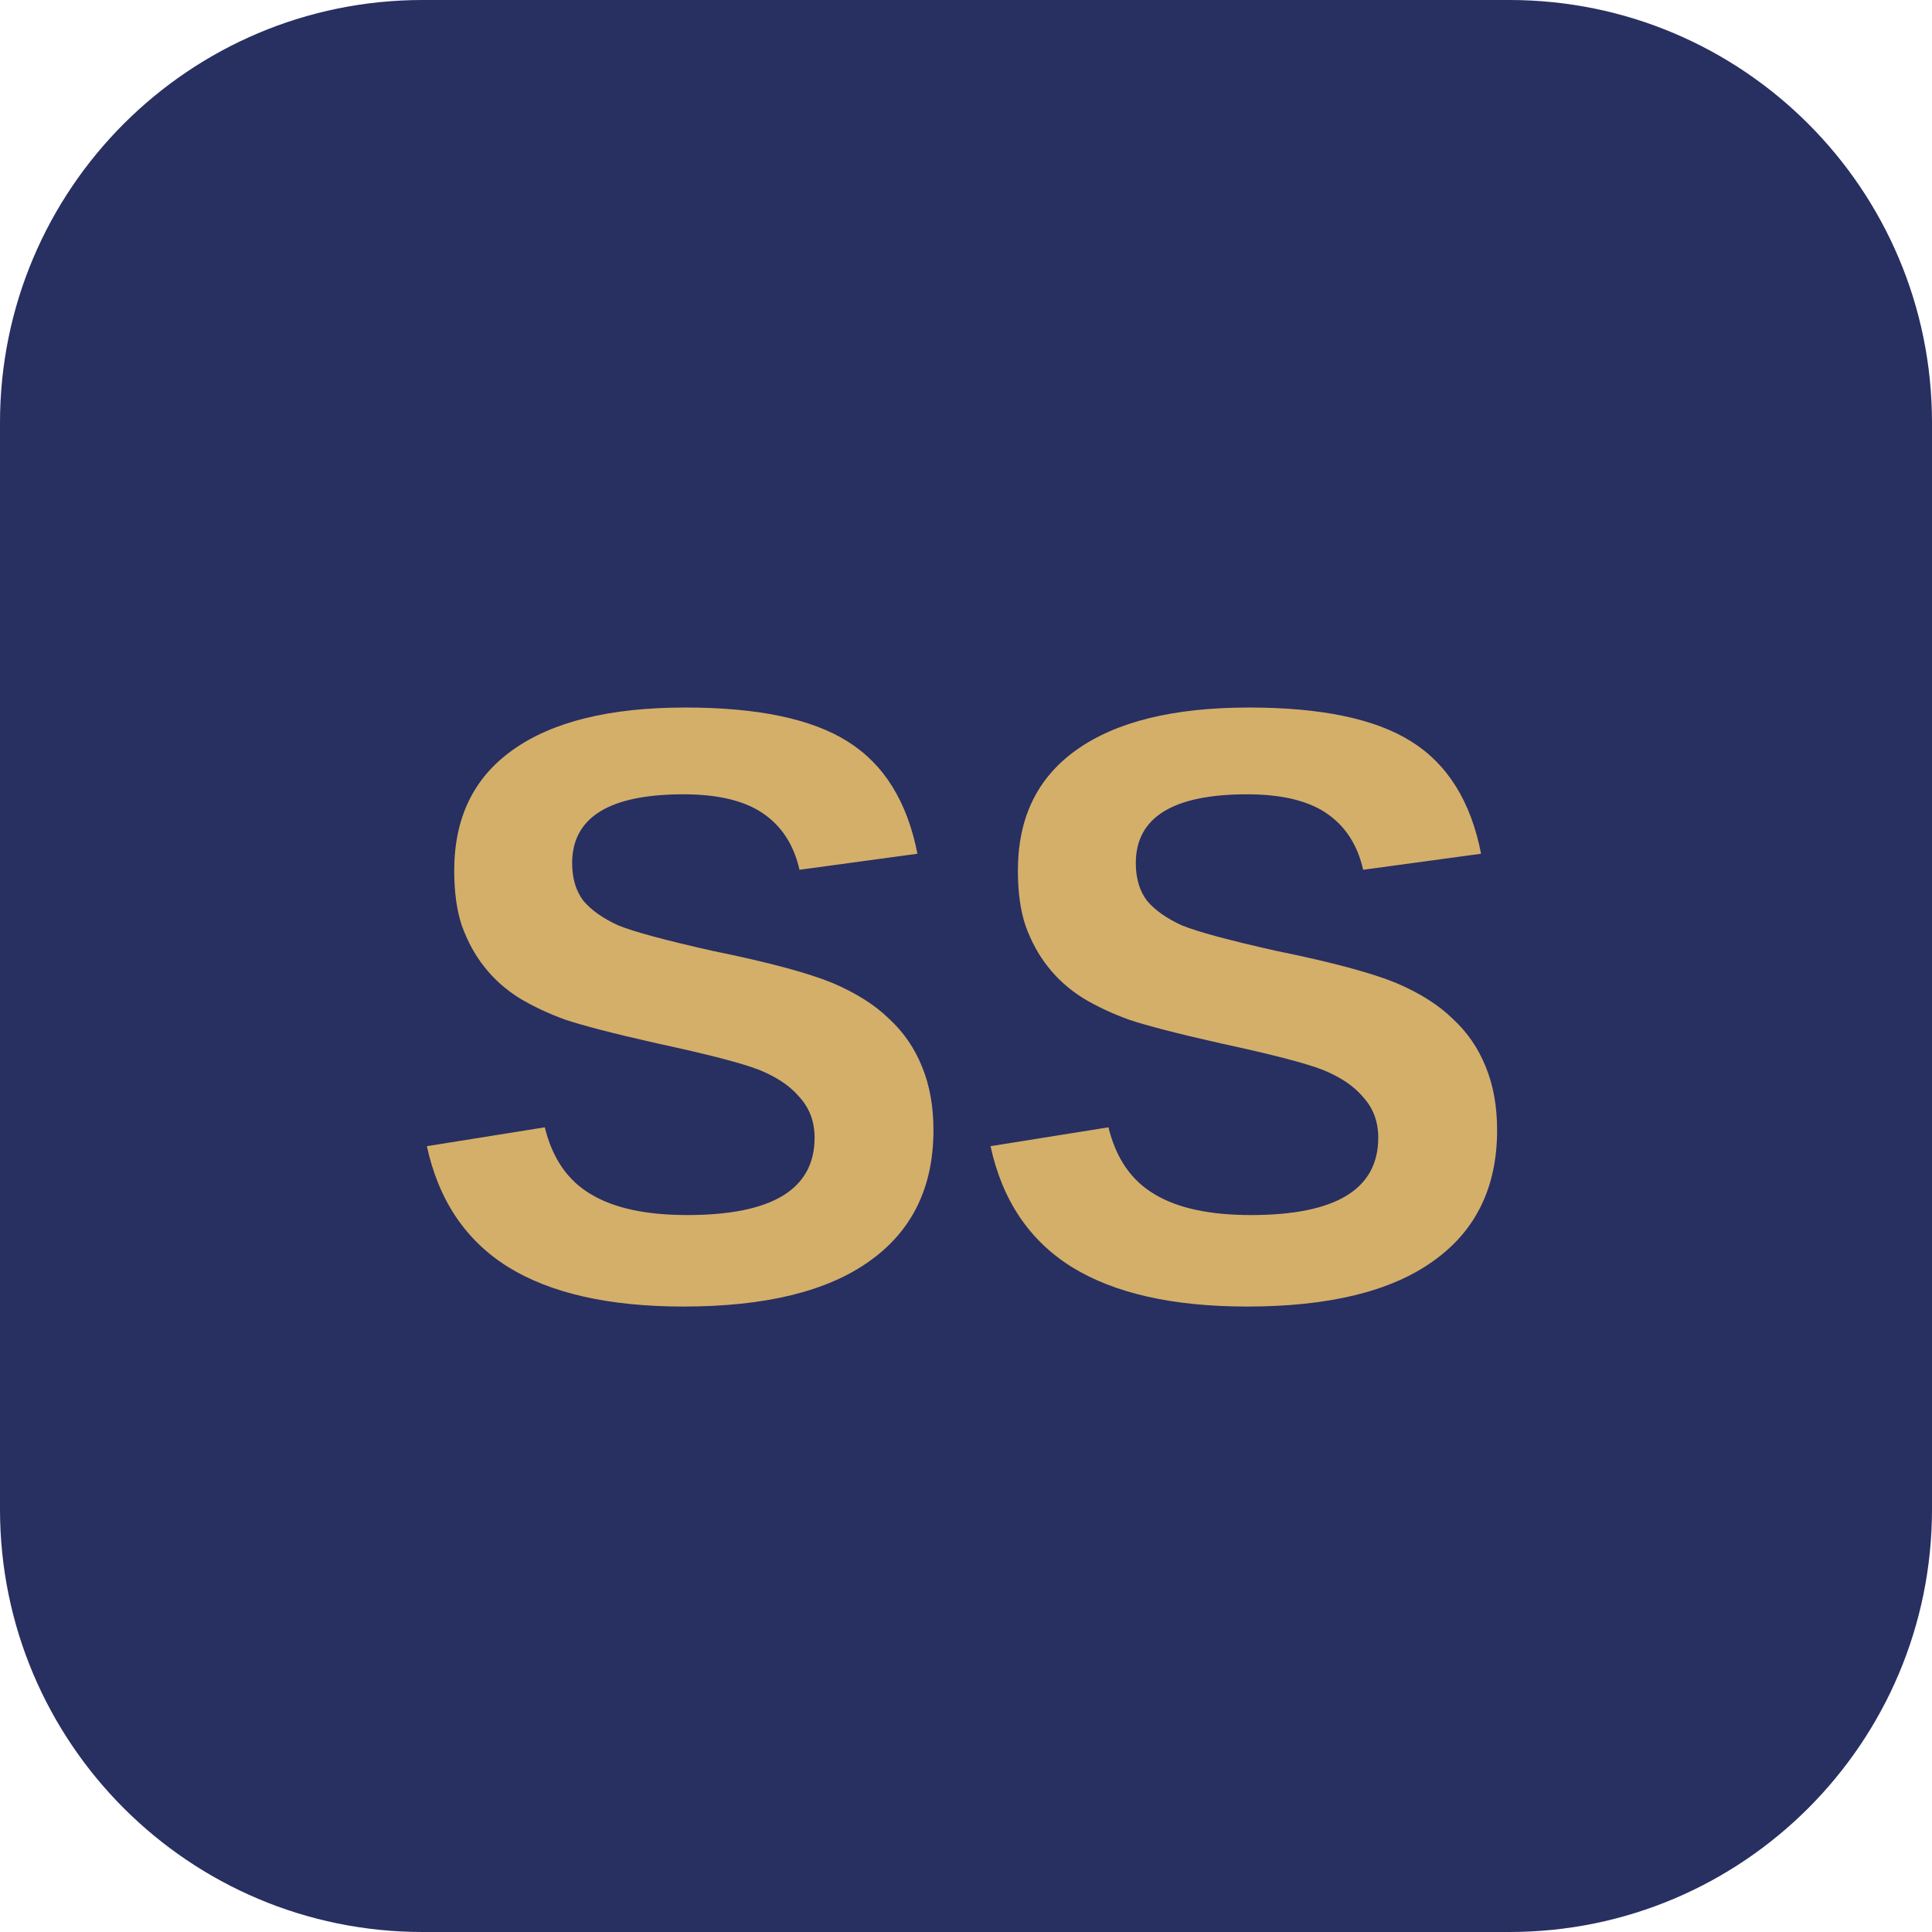
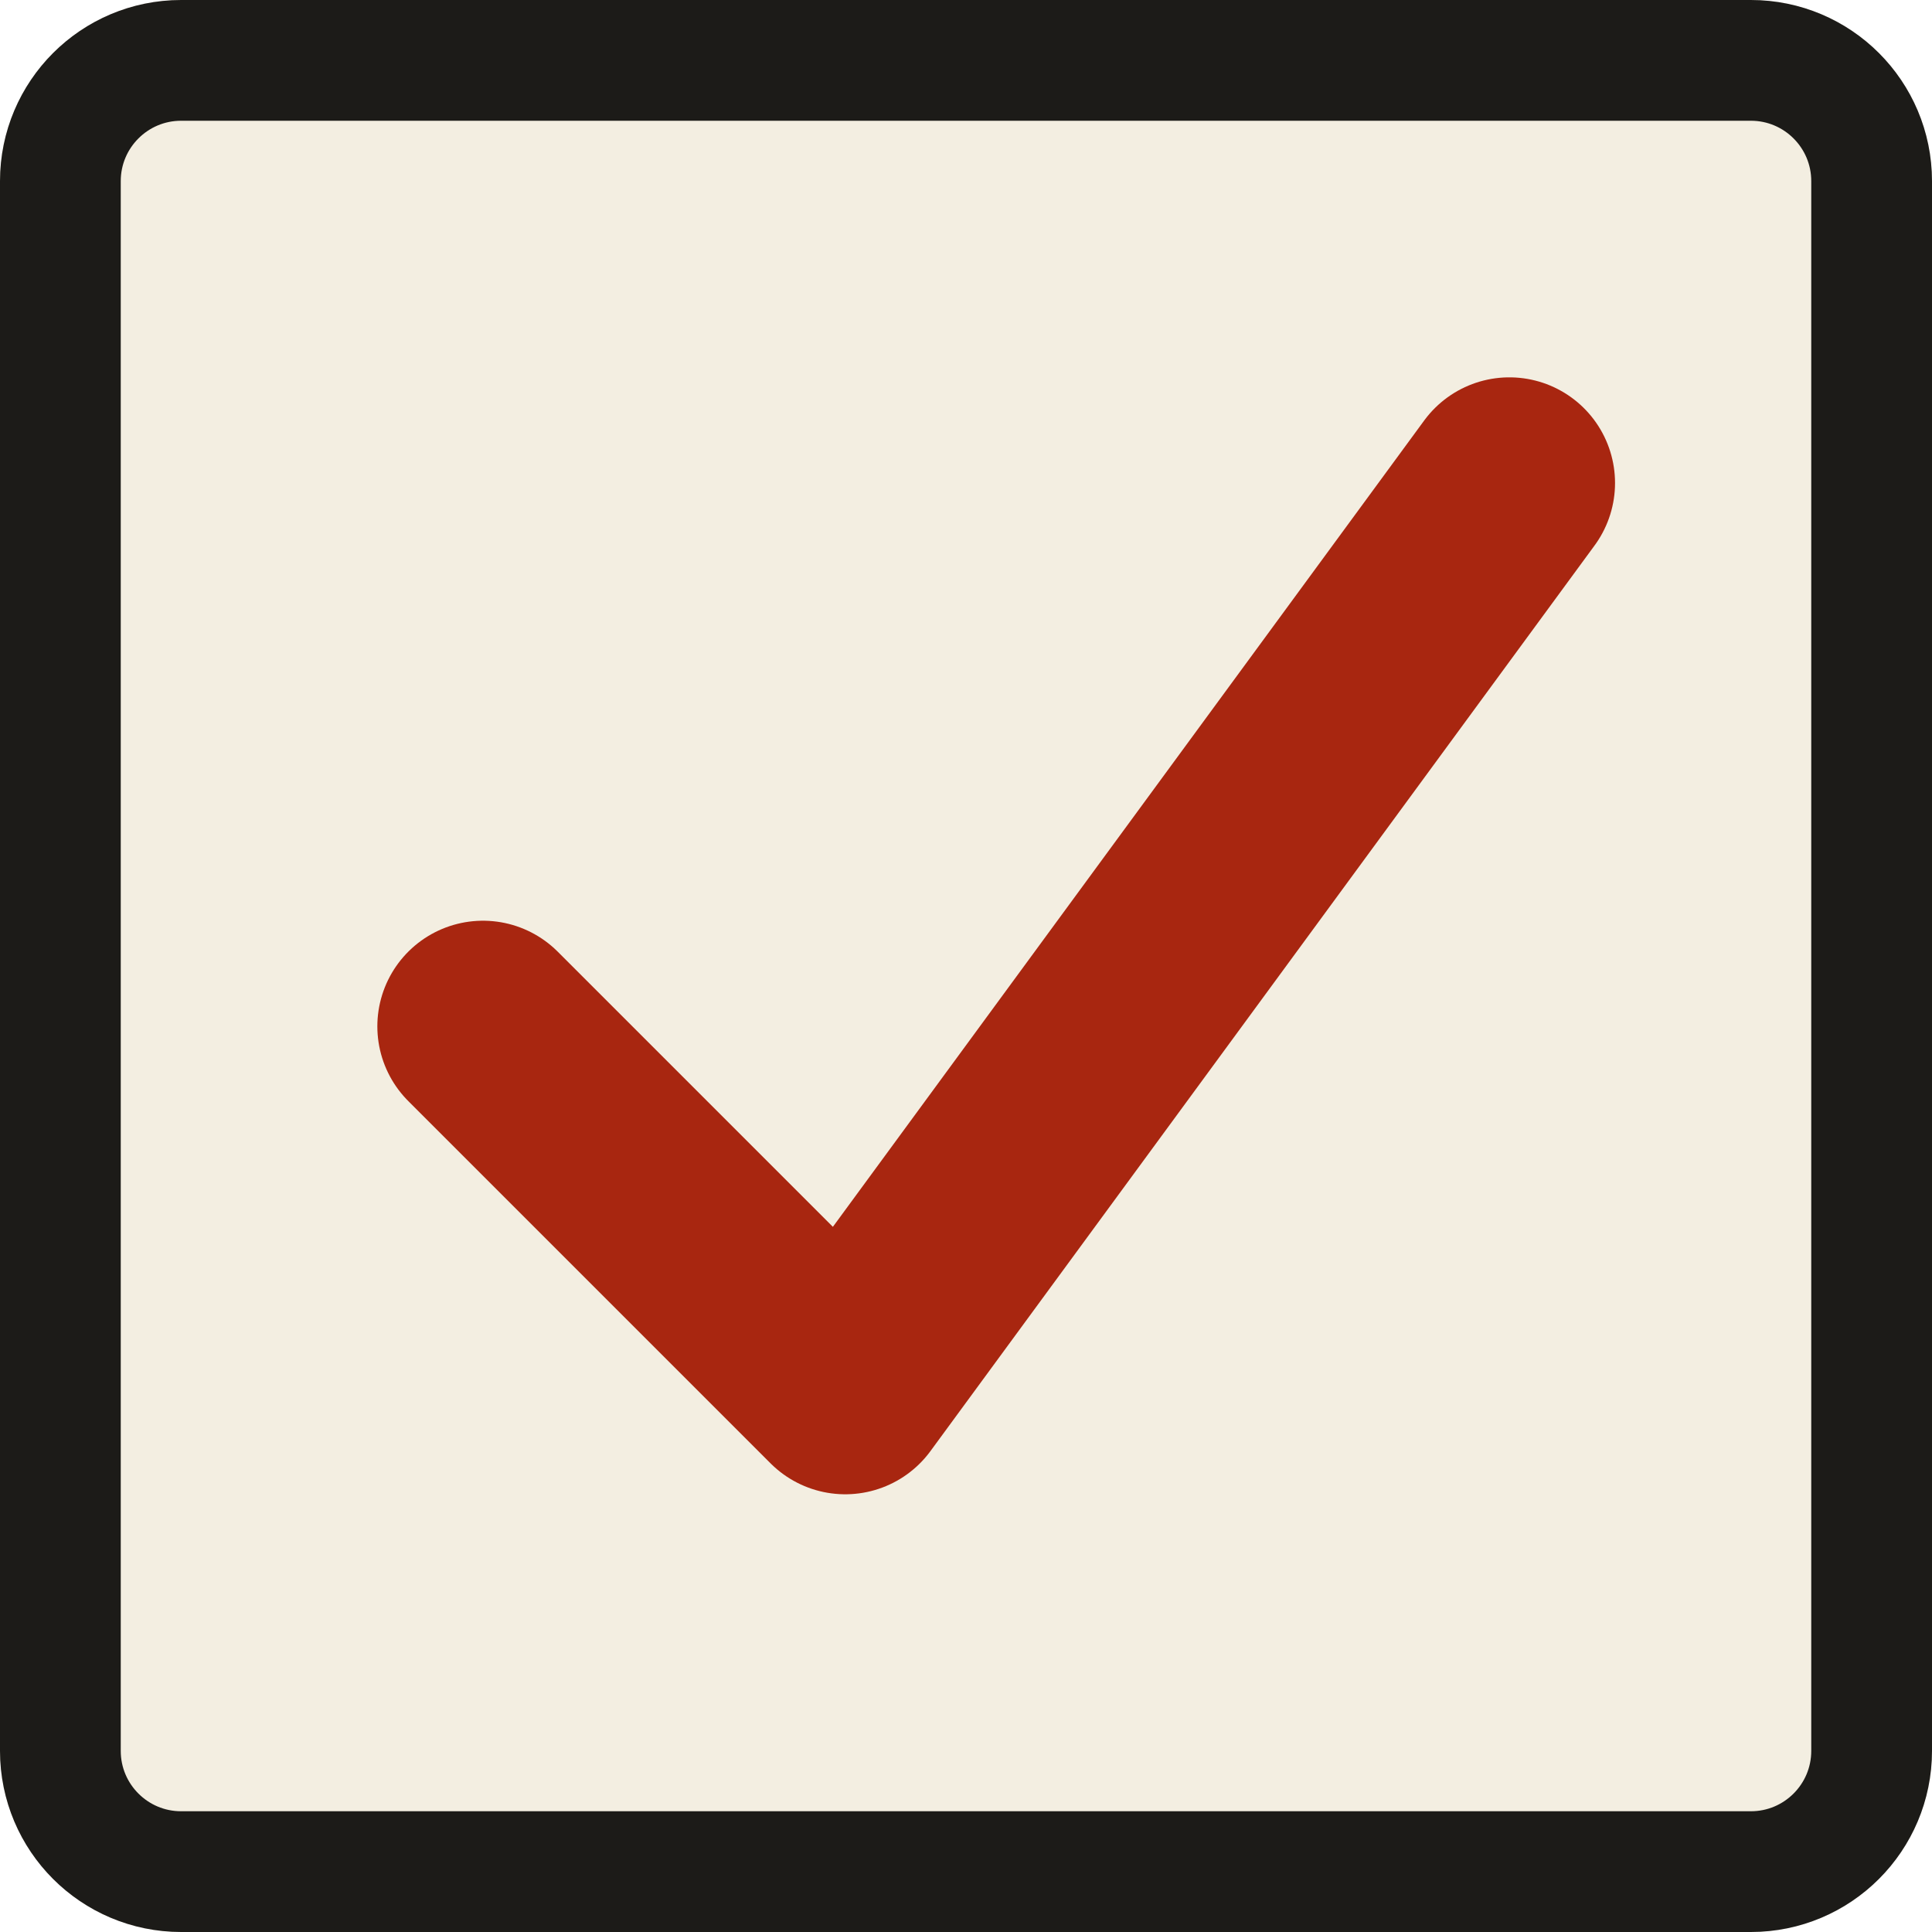
<svg xmlns="http://www.w3.org/2000/svg" viewBox="0 0 32 32">
-   <rect width="32" height="32" rx="7" fill="#282f61" />
-   <text x="16" y="21.5" font-family="Arial, sans-serif" font-size="14" font-weight="bold" text-anchor="middle" fill="#d4af6a">SS</text>
+   <rect width="32" height="32" rx="3" fill="#f3eee1" />
+   <rect x="1" y="1" width="30" height="30" rx="2" fill="none" stroke="#1c1b18" stroke-width="2" />
+   <path d="M8 17 L14 23 L25 8" fill="none" stroke="#a82610" stroke-width="3.5" stroke-linecap="round" stroke-linejoin="round" />
</svg>
